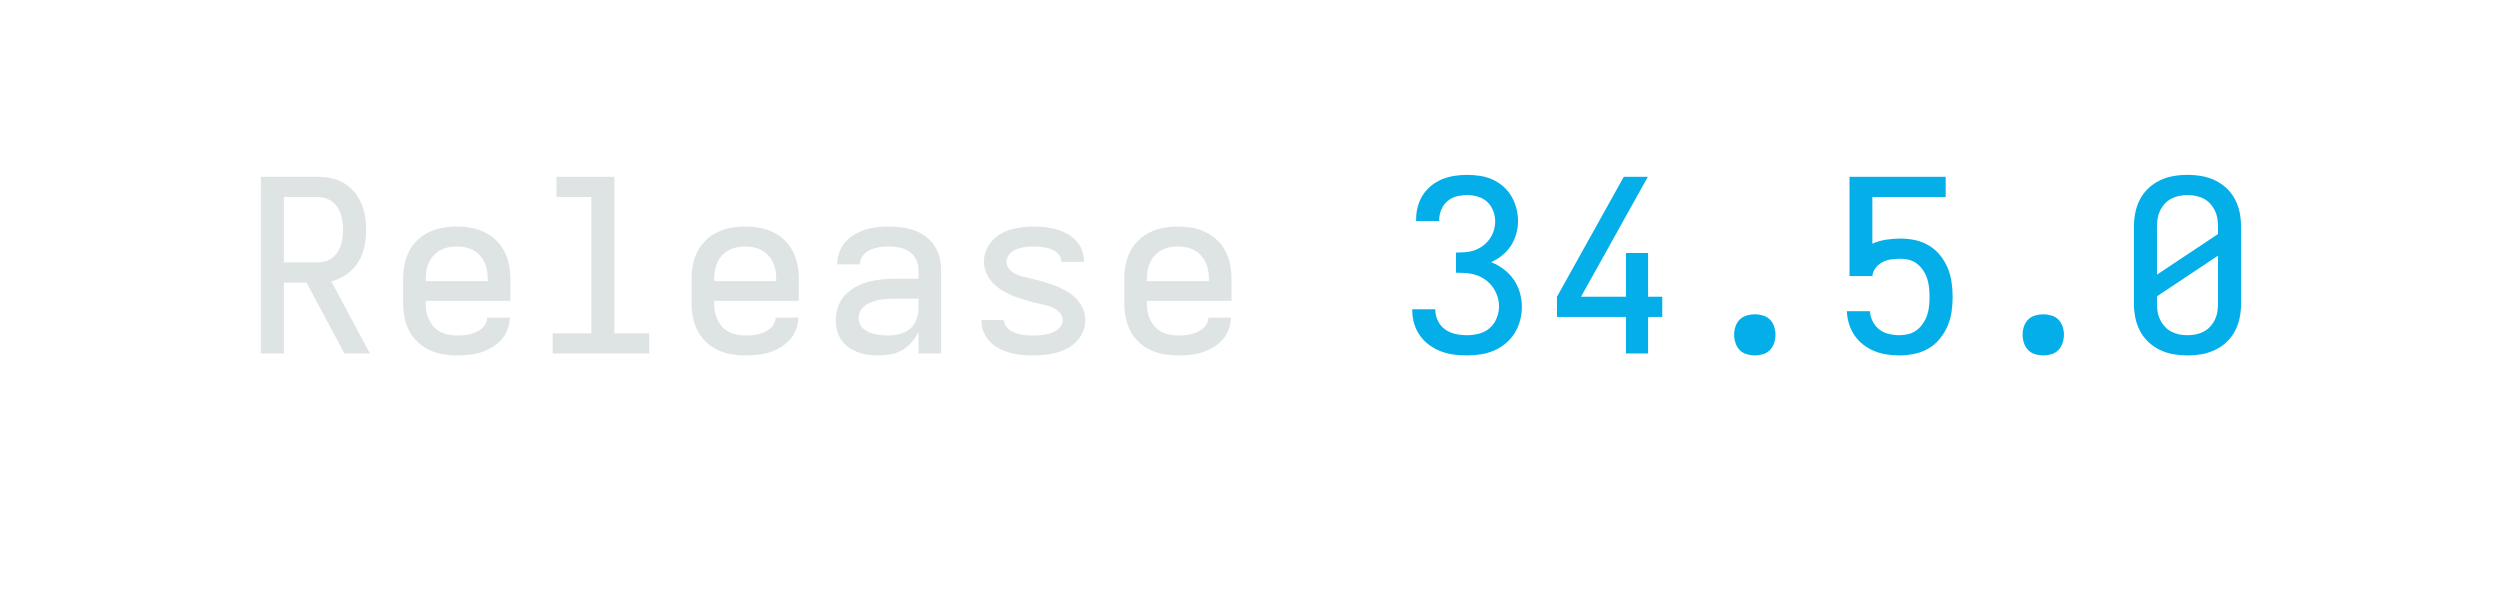
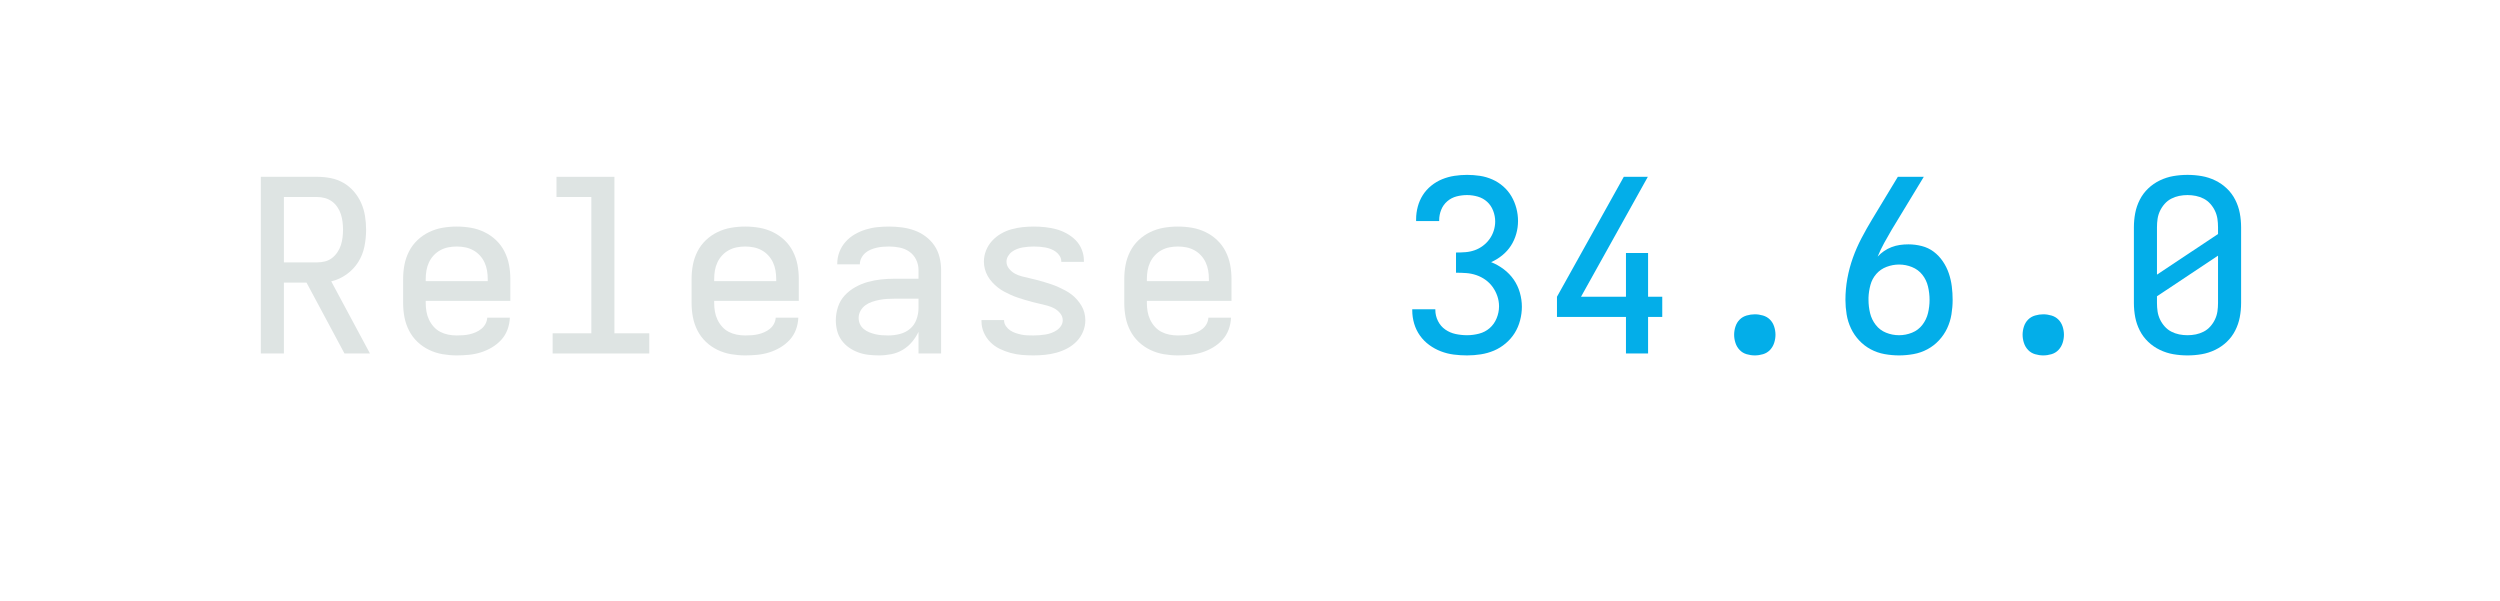
<svg xmlns="http://www.w3.org/2000/svg" height="40" viewBox="0 0 166.4 40" width="166.4">
  <defs>
    <path d="M 85 0 L 85 -735 L 319 -735 Q 348 -735 376 -729.5 Q 404 -724 428.5 -710 Q 453 -696 472 -674 Q 491 -652 502.5 -626 Q 514 -600 518.5 -571.5 Q 523 -543 523 -515 Q 523 -480 516 -445 Q 509 -410 490 -380 Q 471 -350 441.5 -329 Q 412 -308 378 -300 L 539 0 L 433 0 L 275 -295 L 181 -295 L 181 0 Z M 181 -379 L 319 -379 Q 336 -379 352 -383 Q 368 -387 381 -397 Q 394 -407 403.5 -421 Q 413 -435 418 -450.5 Q 423 -466 425 -482.5 Q 427 -499 427 -515 Q 427 -531 425 -547.5 Q 423 -564 418 -579.5 Q 413 -595 403.5 -609 Q 394 -623 381 -632.5 Q 368 -642 352 -646.5 Q 336 -651 319 -651 L 181 -651 Z " id="path1" />
    <path d="M 300 8 Q 271 8 241.5 3 Q 212 -2 185 -15 Q 158 -28 136.5 -48.5 Q 115 -69 101.5 -95.5 Q 88 -122 82.5 -151 Q 77 -180 77 -210 L 77 -310 Q 77 -340 82.5 -369 Q 88 -398 101.5 -424.5 Q 115 -451 136.5 -471.5 Q 158 -492 185 -505 Q 212 -518 241 -523 Q 270 -528 300 -528 Q 330 -528 359 -523 Q 388 -518 415 -505 Q 442 -492 463.5 -471.5 Q 485 -451 498.5 -424.5 Q 512 -398 517.5 -369 Q 523 -340 523 -310 L 523 -219 L 171 -219 L 171 -210 Q 171 -192 174 -174.5 Q 177 -157 184.5 -141 Q 192 -125 204 -111.5 Q 216 -98 231.5 -90 Q 247 -82 264.5 -78.5 Q 282 -75 300 -75 Q 314 -75 327.5 -76 Q 341 -77 354 -80 Q 367 -83 379.5 -88.5 Q 392 -94 402.5 -102.5 Q 413 -111 419.5 -123 Q 426 -135 427 -149 L 521 -149 Q 520 -123 511 -99 Q 502 -75 485 -56.5 Q 468 -38 446 -25 Q 424 -12 400 -4.5 Q 376 3 350.5 5.5 Q 325 8 300 8 Z M 429 -301 L 429 -310 Q 429 -328 426 -345.5 Q 423 -363 415.5 -379 Q 408 -395 396 -408 Q 384 -421 368.5 -429.5 Q 353 -438 335.5 -441.5 Q 318 -445 300 -445 Q 282 -445 264.5 -441.5 Q 247 -438 231.5 -429.5 Q 216 -421 204 -408 Q 192 -395 184.5 -379 Q 177 -363 174 -345.5 Q 171 -328 171 -310 L 171 -301 Z " id="path2" />
    <path d="M 99 0 L 99 -84 L 260 -84 L 260 -651 L 115 -651 L 115 -735 L 356 -735 L 356 -84 L 501 -84 L 501 0 Z " id="path3" />
    <path d="M 515 0 L 421 0 L 421 -90 Q 410 -67 393.5 -47.5 Q 377 -28 355 -15 Q 333 -2 307.5 3 Q 282 8 257 8 Q 235 8 213 5.5 Q 191 3 170.5 -4.5 Q 150 -12 132 -24.5 Q 114 -37 101 -55 Q 88 -73 82.5 -94.5 Q 77 -116 77 -138 Q 77 -166 86 -193.5 Q 95 -221 114 -241.5 Q 133 -262 158 -276 Q 183 -290 210 -297.5 Q 237 -305 265 -308 Q 293 -311 322 -311 L 421 -311 L 421 -348 Q 421 -370 411 -390.5 Q 401 -411 383 -423.5 Q 365 -436 343 -440.5 Q 321 -445 299 -445 Q 286 -445 273 -444 Q 260 -443 247 -440 Q 234 -437 222 -432 Q 210 -427 200 -418.5 Q 190 -410 183.5 -397.5 Q 177 -385 177 -372 L 177 -371 L 83 -371 L 83 -374 Q 83 -399 92 -422.5 Q 101 -446 117.5 -464.5 Q 134 -483 155.5 -495.5 Q 177 -508 201 -515.5 Q 225 -523 249.5 -525.5 Q 274 -528 299 -528 Q 325 -528 352 -524.5 Q 379 -521 404 -512 Q 429 -503 450.5 -487 Q 472 -471 487 -449 Q 502 -427 508.5 -400.5 Q 515 -374 515 -348 Z M 421 -228 L 322 -228 Q 306 -228 290 -227 Q 274 -226 258.5 -223 Q 243 -220 228 -215 Q 213 -210 200.5 -201 Q 188 -192 180 -178 Q 172 -164 172 -148 Q 172 -134 177.5 -122 Q 183 -110 193.5 -101.5 Q 204 -93 216.5 -88 Q 229 -83 242 -80 Q 255 -77 268.5 -76 Q 282 -75 295 -75 Q 319 -75 343 -81 Q 367 -87 385.5 -102.5 Q 404 -118 412.5 -141.5 Q 421 -165 421 -189 Z " id="path4" />
    <path d="M 299 8 Q 275 8 251 6 Q 227 4 203.5 -2.5 Q 180 -9 158.5 -19.5 Q 137 -30 120 -47 Q 103 -64 93 -86.5 Q 83 -109 83 -133 L 83 -139 L 177 -139 L 177 -137 Q 177 -125 184.5 -114 Q 192 -103 202.5 -96 Q 213 -89 225 -85 Q 237 -81 249 -78.5 Q 261 -76 273.5 -75.5 Q 286 -75 299 -75 Q 312 -75 324.5 -76 Q 337 -77 349.5 -79 Q 362 -81 374 -85.5 Q 386 -90 396.5 -97 Q 407 -104 414 -115 Q 421 -126 421 -138 Q 421 -154 410.5 -167 Q 400 -180 386 -187.5 Q 372 -195 357 -199 Q 342 -203 326.5 -206.5 Q 311 -210 295.5 -214 Q 280 -218 265 -222.5 Q 250 -227 235 -232 Q 220 -237 205.5 -243.5 Q 191 -250 177 -257.5 Q 163 -265 150.5 -275 Q 138 -285 127.5 -296.5 Q 117 -308 109 -322 Q 101 -336 97 -351.5 Q 93 -367 93 -382 Q 93 -406 102 -428.5 Q 111 -451 127 -468.5 Q 143 -486 163.5 -498 Q 184 -510 207 -516.5 Q 230 -523 253.5 -525.5 Q 277 -528 301 -528 Q 324 -528 347.5 -525.5 Q 371 -523 393.5 -517 Q 416 -511 437 -499.5 Q 458 -488 474.5 -471.5 Q 491 -455 500 -432.5 Q 509 -410 509 -387 L 509 -381 L 415 -381 L 415 -383 Q 415 -395 408.5 -405.5 Q 402 -416 392.5 -423 Q 383 -430 371.5 -434.5 Q 360 -439 348.5 -441 Q 337 -443 325 -444 Q 313 -445 301 -445 Q 289 -445 277 -444 Q 265 -443 253.5 -441 Q 242 -439 230.5 -434.5 Q 219 -430 209.5 -423 Q 200 -416 193.5 -405 Q 187 -394 187 -382 Q 187 -366 197.5 -353 Q 208 -340 221.5 -332.5 Q 235 -325 250.5 -321 Q 266 -317 281.5 -313.5 Q 297 -310 312.5 -306 Q 328 -302 343 -297.5 Q 358 -293 373 -288 Q 388 -283 402.5 -276.5 Q 417 -270 431 -262.5 Q 445 -255 457.5 -245.5 Q 470 -236 480.5 -224 Q 491 -212 499 -198.5 Q 507 -185 511 -169.5 Q 515 -154 515 -138 Q 515 -114 505.5 -91 Q 496 -68 479 -50.5 Q 462 -33 440.5 -21.5 Q 419 -10 395.5 -3.5 Q 372 3 347.5 5.5 Q 323 8 299 8 Z " id="path5" />
    <path d="M 303 8 Q 275 8 247.5 4.5 Q 220 1 194 -9 Q 168 -19 145.5 -35.5 Q 123 -52 107 -74.5 Q 91 -97 83 -124 Q 75 -151 75 -179 L 75 -184 L 171 -184 L 171 -181 Q 171 -157 182 -135 Q 193 -113 212.5 -99.5 Q 232 -86 255.5 -81 Q 279 -76 303 -76 Q 328 -76 353 -82.5 Q 378 -89 397 -105.5 Q 416 -122 426 -146.5 Q 436 -171 436 -196 Q 436 -218 429 -238.5 Q 422 -259 409.5 -276.5 Q 397 -294 379.5 -306.5 Q 362 -319 341.5 -326 Q 321 -333 299.5 -334.5 Q 278 -336 257 -336 L 257 -420 Q 277 -420 296.5 -421.5 Q 316 -423 334.5 -429.5 Q 353 -436 369 -448 Q 385 -460 396.5 -476 Q 408 -492 414 -511 Q 420 -530 420 -549 Q 420 -572 411.5 -594 Q 403 -616 386.5 -631 Q 370 -646 348 -652.5 Q 326 -659 303 -659 Q 281 -659 259.5 -653.5 Q 238 -648 221 -633.5 Q 204 -619 195.5 -598 Q 187 -577 187 -555 L 187 -551 L 91 -551 L 91 -558 Q 91 -585 98 -611 Q 105 -637 119 -659 Q 133 -681 154 -698 Q 175 -715 199.5 -725 Q 224 -735 250.5 -739 Q 277 -743 303 -743 Q 330 -743 356.5 -739 Q 383 -735 408 -724 Q 433 -713 453.5 -695 Q 474 -677 487.5 -654 Q 501 -631 508 -604.5 Q 515 -578 515 -551 Q 515 -524 507.5 -497.5 Q 500 -471 485.5 -448.5 Q 471 -426 449.5 -408.5 Q 428 -391 403 -380 Q 431 -369 455.5 -350.5 Q 480 -332 497 -307.5 Q 514 -283 522.5 -253.5 Q 531 -224 531 -194 Q 531 -166 523.5 -137.5 Q 516 -109 501 -85 Q 486 -61 463.5 -42 Q 441 -23 415 -12 Q 389 -1 360.5 3.5 Q 332 8 303 8 Z " id="path6" />
    <path d="M 364 0 L 364 -152 L 77 -152 L 77 -236 L 355 -735 L 455 -735 L 177 -236 L 364 -236 L 364 -418 L 456 -418 L 456 -236 L 515 -236 L 515 -152 L 456 -152 L 456 0 Z " id="path7" />
    <path d="M 300 8 Q 283 8 266 3 Q 249 -2 237 -14.5 Q 225 -27 219.5 -44 Q 214 -61 214 -78 Q 214 -95 219.5 -112 Q 225 -129 237 -141 Q 249 -153 266 -158 Q 283 -163 300 -163 Q 317 -163 334 -158 Q 351 -153 363 -141 Q 375 -129 380.5 -112 Q 386 -95 386 -78 Q 386 -61 380.5 -44 Q 375 -27 363 -14.5 Q 351 -2 334 3 Q 317 8 300 8 Z " id="path8" />
-     <path d="M 302 8 Q 276 8 249 4 Q 222 -0 197.5 -10 Q 173 -20 151.5 -36.5 Q 130 -53 115 -75 Q 100 -97 92 -123 Q 84 -149 83 -176 L 179 -176 Q 180 -154 190.5 -133.5 Q 201 -113 218.5 -99.5 Q 236 -86 258 -81 Q 280 -76 302 -76 Q 321 -76 340 -81 Q 359 -86 374 -97.5 Q 389 -109 400 -125.5 Q 411 -142 417 -160 Q 423 -178 425 -197 Q 427 -216 427 -235 Q 427 -254 425 -273 Q 423 -292 417.5 -310 Q 412 -328 401.5 -344 Q 391 -360 376.5 -372 Q 362 -384 343.5 -389 Q 325 -394 306 -394 Q 287 -394 268 -391.5 Q 249 -389 232 -380.5 Q 215 -372 203 -356.5 Q 191 -341 189 -322 L 94 -322 L 94 -735 L 494 -735 L 494 -651 L 189 -651 L 189 -457 Q 217 -469 246.5 -473.5 Q 276 -478 306 -478 Q 337 -478 367.5 -471.5 Q 398 -465 424.5 -449 Q 451 -433 470.5 -409 Q 490 -385 502 -356.5 Q 514 -328 518.5 -297 Q 523 -266 523 -235 Q 523 -204 518.5 -173 Q 514 -142 501.5 -113.5 Q 489 -85 469 -60.5 Q 449 -36 422 -20.5 Q 395 -5 364 1.5 Q 333 8 302 8 Z " id="path9" />
+     <path d="M 300 8 Q 270 8 239.5 2.5 Q 209 -3 182 -17.5 Q 155 -32 134 -54.5 Q 113 -77 100 -104.5 Q 87 -132 82 -162.5 Q 77 -193 77 -223 Q 77 -268 85 -312 Q 93 -356 108 -398 Q 123 -440 144 -480 Q 165 -520 188 -558 L 295 -735 L 403 -735 L 269 -514 Q 253 -487 238 -459.5 Q 223 -432 211 -403 Q 223 -416 237.5 -426 Q 252 -436 269 -442.5 Q 286 -449 303.5 -451.5 Q 321 -454 339 -454 Q 367 -454 394.5 -447 Q 422 -440 444 -423.5 Q 466 -407 482 -383.5 Q 498 -360 507 -333.5 Q 516 -307 519.5 -279 Q 523 -251 523 -223 Q 523 -193 518 -162.5 Q 513 -132 500 -104.5 Q 487 -77 466 -54.5 Q 445 -32 418 -17.5 Q 391 -3 360.5 2.5 Q 330 8 300 8 Z M 300 -76 Q 328 -76 354 -86.5 Q 380 -97 397 -119 Q 414 -141 420.5 -168 Q 427 -195 427 -223 Q 427 -251 420.5 -278.5 Q 414 -306 397 -327.5 Q 380 -349 354 -359.5 Q 328 -370 300 -370 Q 274 -370 248.5 -360.5 Q 223 -351 205.5 -331 Q 188 -311 181 -285 Q 174 -259 173 -233 L 173 -223 Q 173 -195 179.5 -168 Q 186 -141 203 -119 Q 220 -97 246 -86.5 Q 272 -76 300 -76 Z " id="path9" />
    <path d="M 300 8 Q 270 8 241 3 Q 212 -2 185 -15 Q 158 -28 136.5 -48.5 Q 115 -69 101.5 -95.5 Q 88 -122 82.5 -151 Q 77 -180 77 -210 L 77 -525 Q 77 -555 82.5 -584 Q 88 -613 101.5 -639.5 Q 115 -666 136.5 -686.5 Q 158 -707 185 -720 Q 212 -733 241 -738 Q 270 -743 300 -743 Q 330 -743 359 -738 Q 388 -733 415 -720 Q 442 -707 463.5 -686.5 Q 485 -666 498.5 -639.5 Q 512 -613 517.5 -584 Q 523 -555 523 -525 L 523 -210 Q 523 -180 517.5 -151 Q 512 -122 498.5 -95.5 Q 485 -69 463.5 -48.5 Q 442 -28 415 -15 Q 388 -2 359 3 Q 330 8 300 8 Z M 427 -497 L 427 -525 Q 427 -543 424.5 -560 Q 422 -577 414.5 -593 Q 407 -609 395 -622.5 Q 383 -636 367.5 -644 Q 352 -652 335 -655.5 Q 318 -659 300 -659 Q 282 -659 265 -655.5 Q 248 -652 232.5 -644 Q 217 -636 205 -622.5 Q 193 -609 185.5 -593 Q 178 -577 175.5 -560 Q 173 -543 173 -525 L 173 -328 Z M 173 -238 L 173 -210 Q 173 -192 175.5 -175 Q 178 -158 185.5 -142 Q 193 -126 205 -112.5 Q 217 -99 232.5 -91 Q 248 -83 265 -79.5 Q 282 -76 300 -76 Q 318 -76 335 -79.5 Q 352 -83 367.5 -91 Q 383 -99 395 -112.5 Q 407 -126 414.5 -142 Q 422 -158 424.5 -175 Q 427 -192 427 -210 L 427 -407 Z " id="path10" />
  </defs>
  <g>
    <g data-source-text="Release " fill="#dee4e3" transform="translate(16 23.528) rotate(0) scale(0.016)">
      <use href="#path1" transform="translate(0 0)" />
      <use href="#path2" transform="translate(600 0)" />
      <use href="#path3" transform="translate(1200 0)" />
      <use href="#path2" transform="translate(1800 0)" />
      <use href="#path4" transform="translate(2400 0)" />
      <use href="#path5" transform="translate(3000 0)" />
      <use href="#path2" transform="translate(3600 0)" />
    </g>
-     <g data-source-text="34.5.0" fill="#03aee9" transform="translate(92.79999 23.528) rotate(0) scale(0.016)">
+     <g data-source-text="34.6.0" fill="#03aee9" transform="translate(92.79999 23.528) rotate(0) scale(0.016)">
      <use href="#path6" transform="translate(0 0)" />
      <use href="#path7" transform="translate(600 0)" />
      <use href="#path8" transform="translate(1200 0)" />
      <use href="#path9" transform="translate(1800 0)" />
      <use href="#path8" transform="translate(2400 0)" />
      <use href="#path10" transform="translate(3000 0)" />
    </g>
  </g>
</svg>
